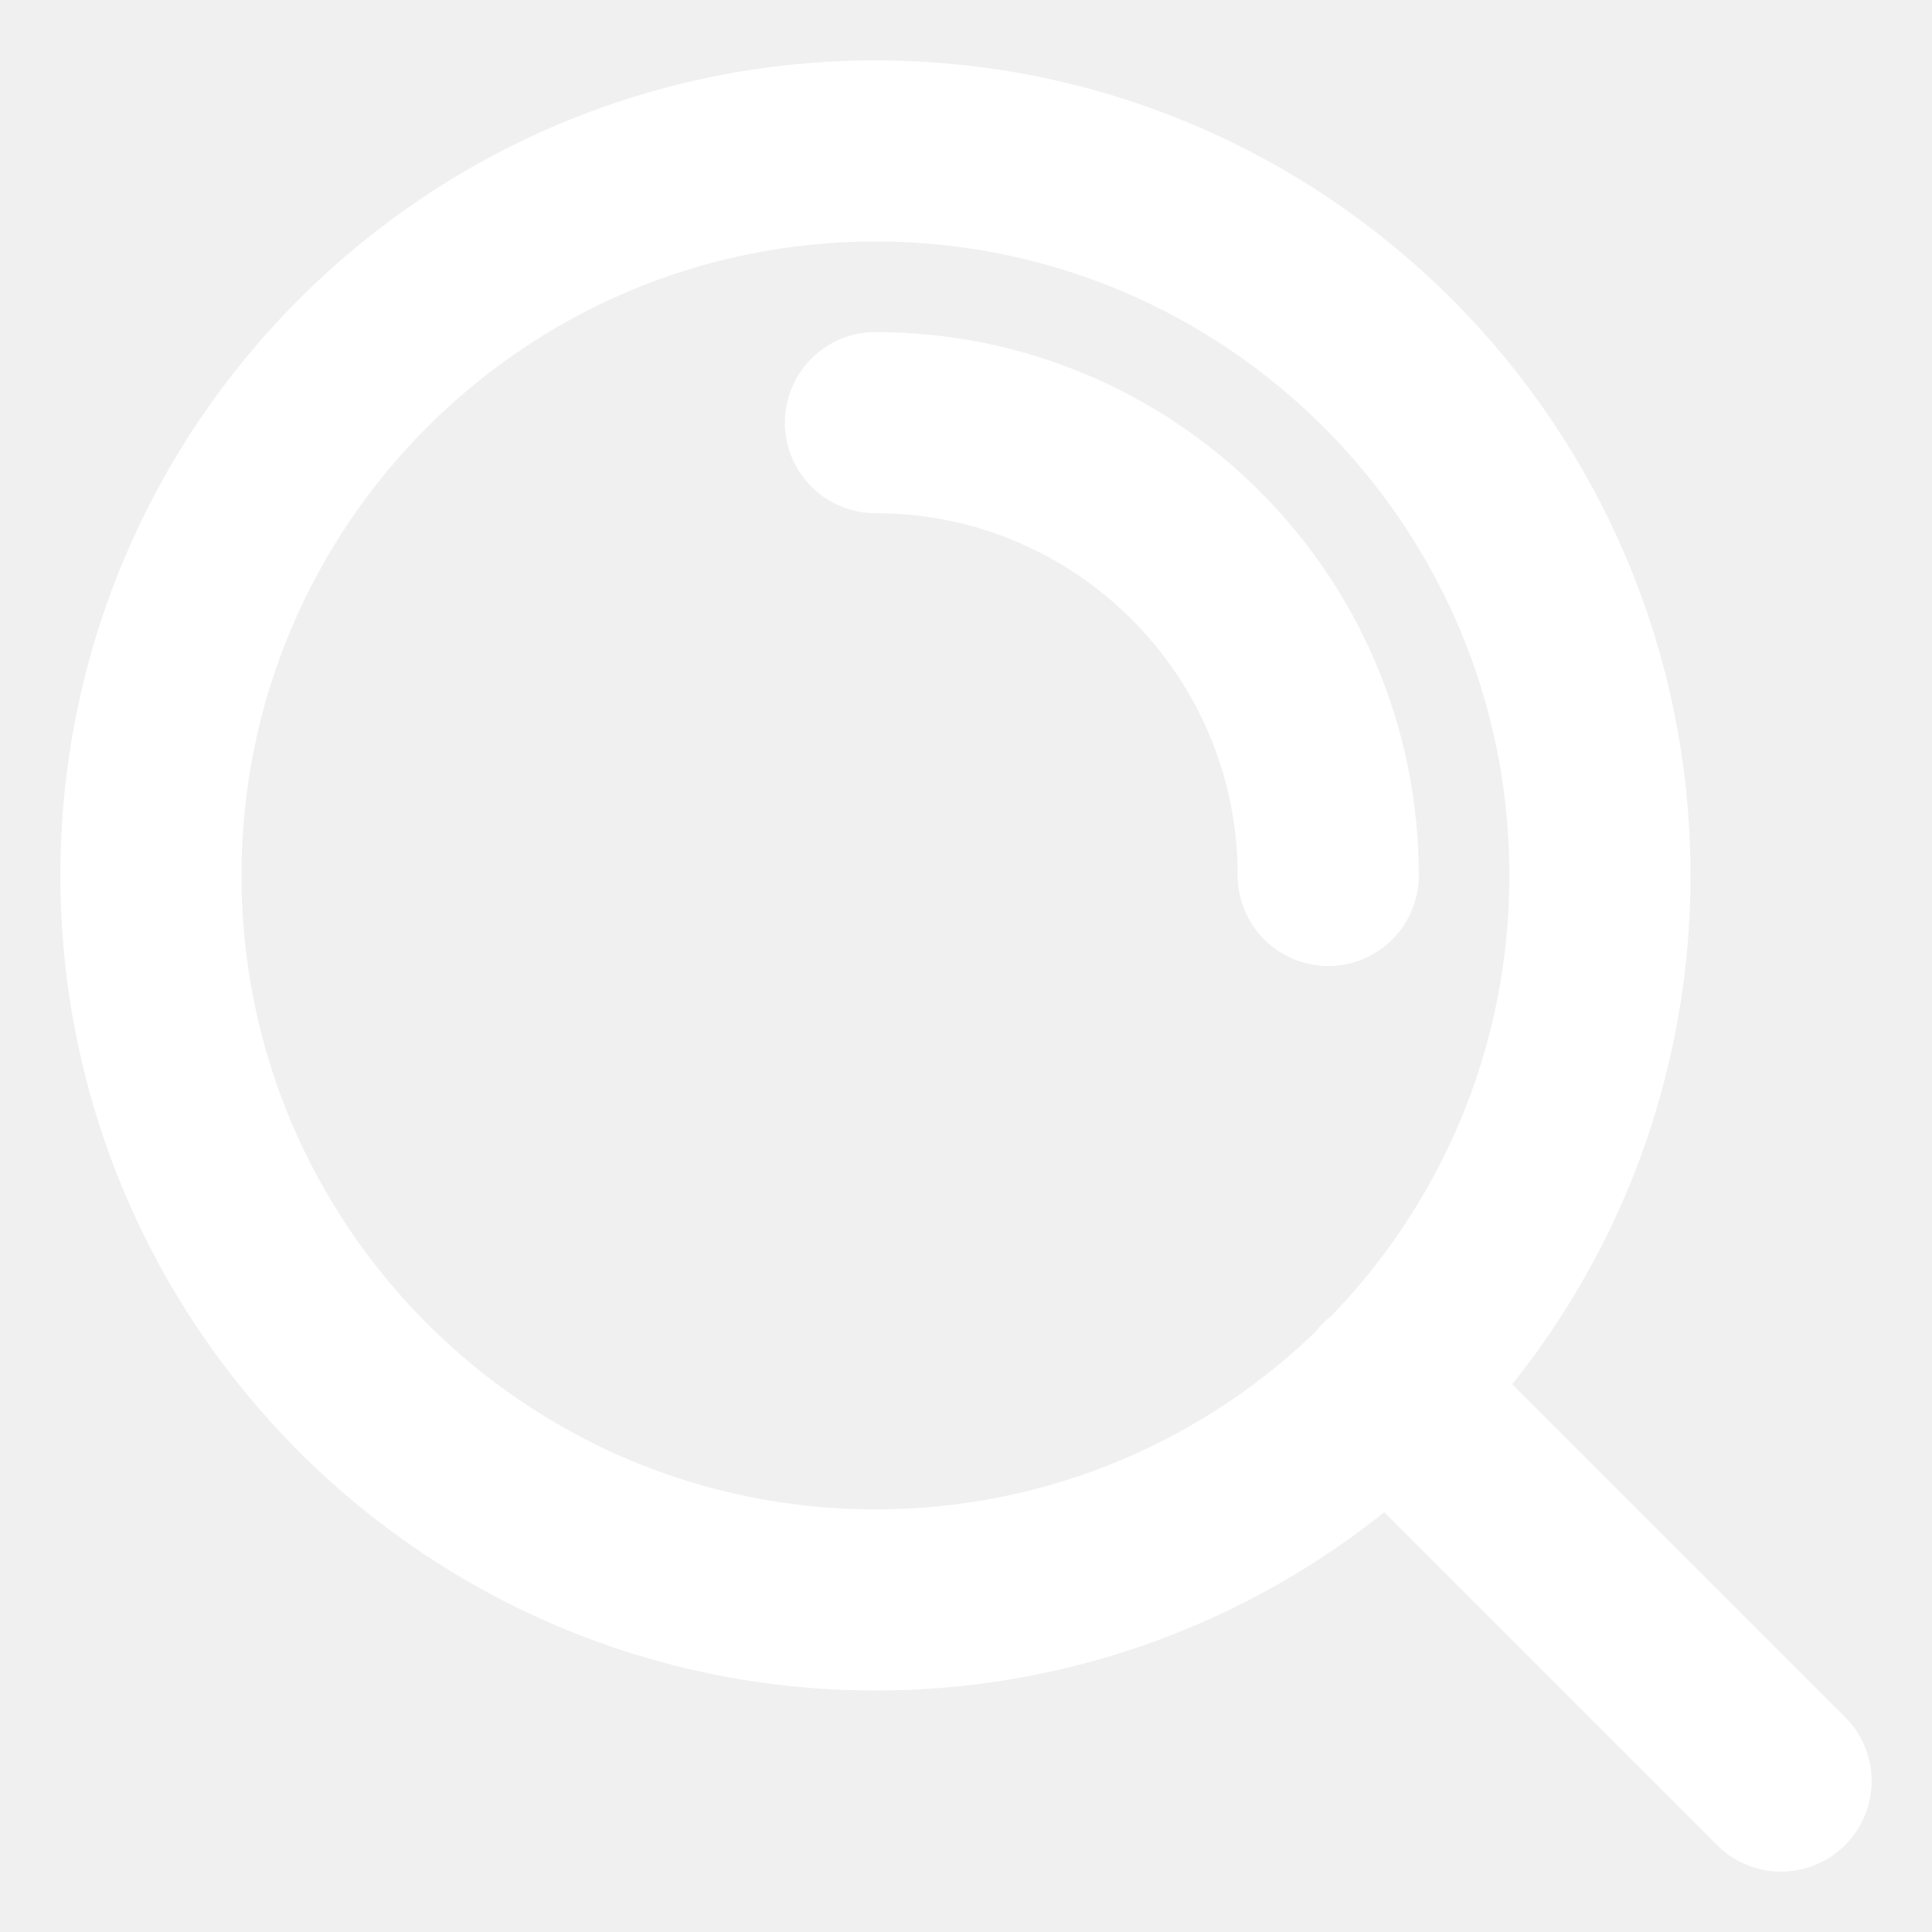
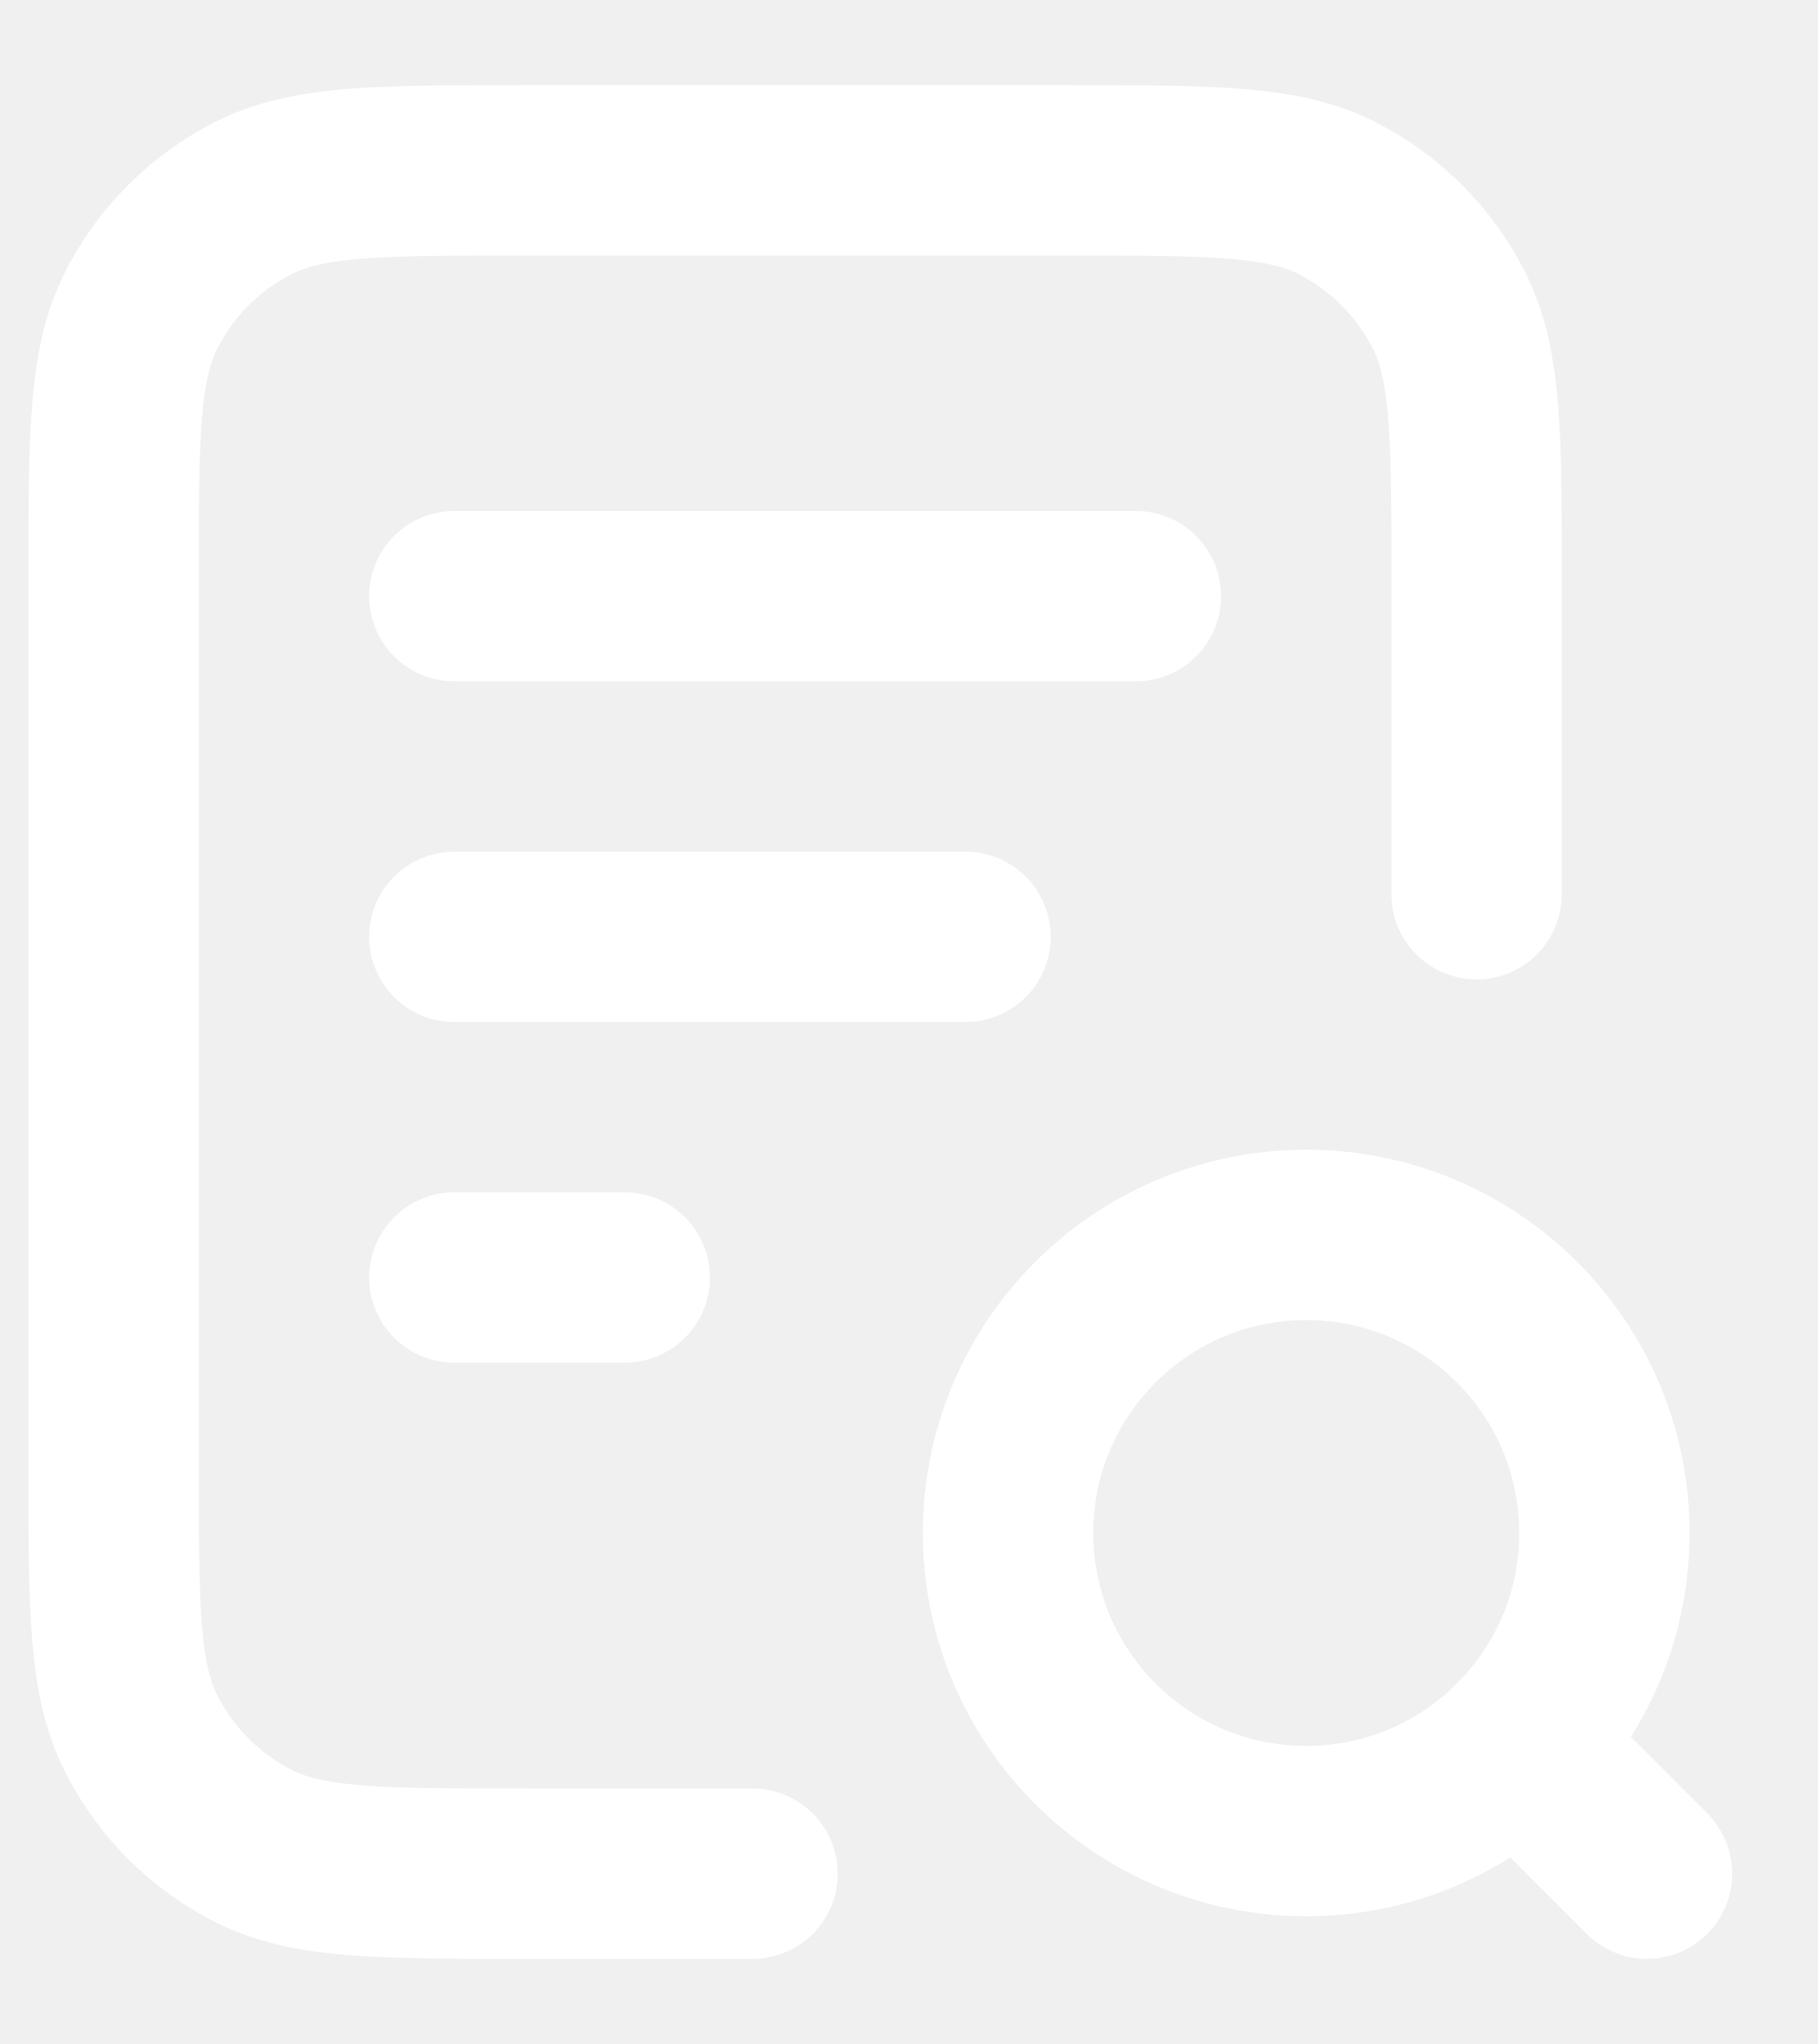
- <svg xmlns="http://www.w3.org/2000/svg" width="16" height="16" viewBox="0 0 16 16" fill="none">
-   <path d="M14.75 14.75L11.488 11.488M7.25 3.5C9.321 3.5 11 5.179 11 7.25M13.25 7.25C13.25 10.564 10.564 13.25 7.25 13.25C3.936 13.25 1.25 10.564 1.25 7.25C1.25 3.936 3.936 1.25 7.25 1.25C10.564 1.25 13.25 3.936 13.25 7.25Z" stroke="white" stroke-width="1.5" stroke-linecap="round" stroke-linejoin="round" />
+ <svg xmlns="http://www.w3.org/2000/svg" width="16" height="18" viewBox="0 0 16 18" fill="none">
+   <path d="M8.5 8.25H4M5.5 11.25H4M10 5.25H4M13 7.875V5.1C13 3.84 13 3.21 12.755 2.729C12.539 2.305 12.195 1.961 11.771 1.745C11.29 1.5 10.66 1.5 9.4 1.5H4.6C3.34 1.5 2.71 1.5 2.229 1.745C1.805 1.961 1.461 2.305 1.245 2.729C1 3.21 1 3.84 1 5.1V12.9C1 14.16 1 14.79 1.245 15.271C1.461 15.695 1.805 16.039 2.229 16.255C2.71 16.5 3.34 16.5 4.6 16.5H6.625M14.5 16.5L13.375 15.375M14.125 13.5C14.125 14.95 12.95 16.125 11.5 16.125C10.05 16.125 8.875 14.95 8.875 13.5C8.875 12.05 10.05 10.875 11.5 10.875C12.95 10.875 14.125 12.05 14.125 13.5Z" stroke="white" stroke-width="1.5" stroke-linecap="round" stroke-linejoin="round" />
</svg>
